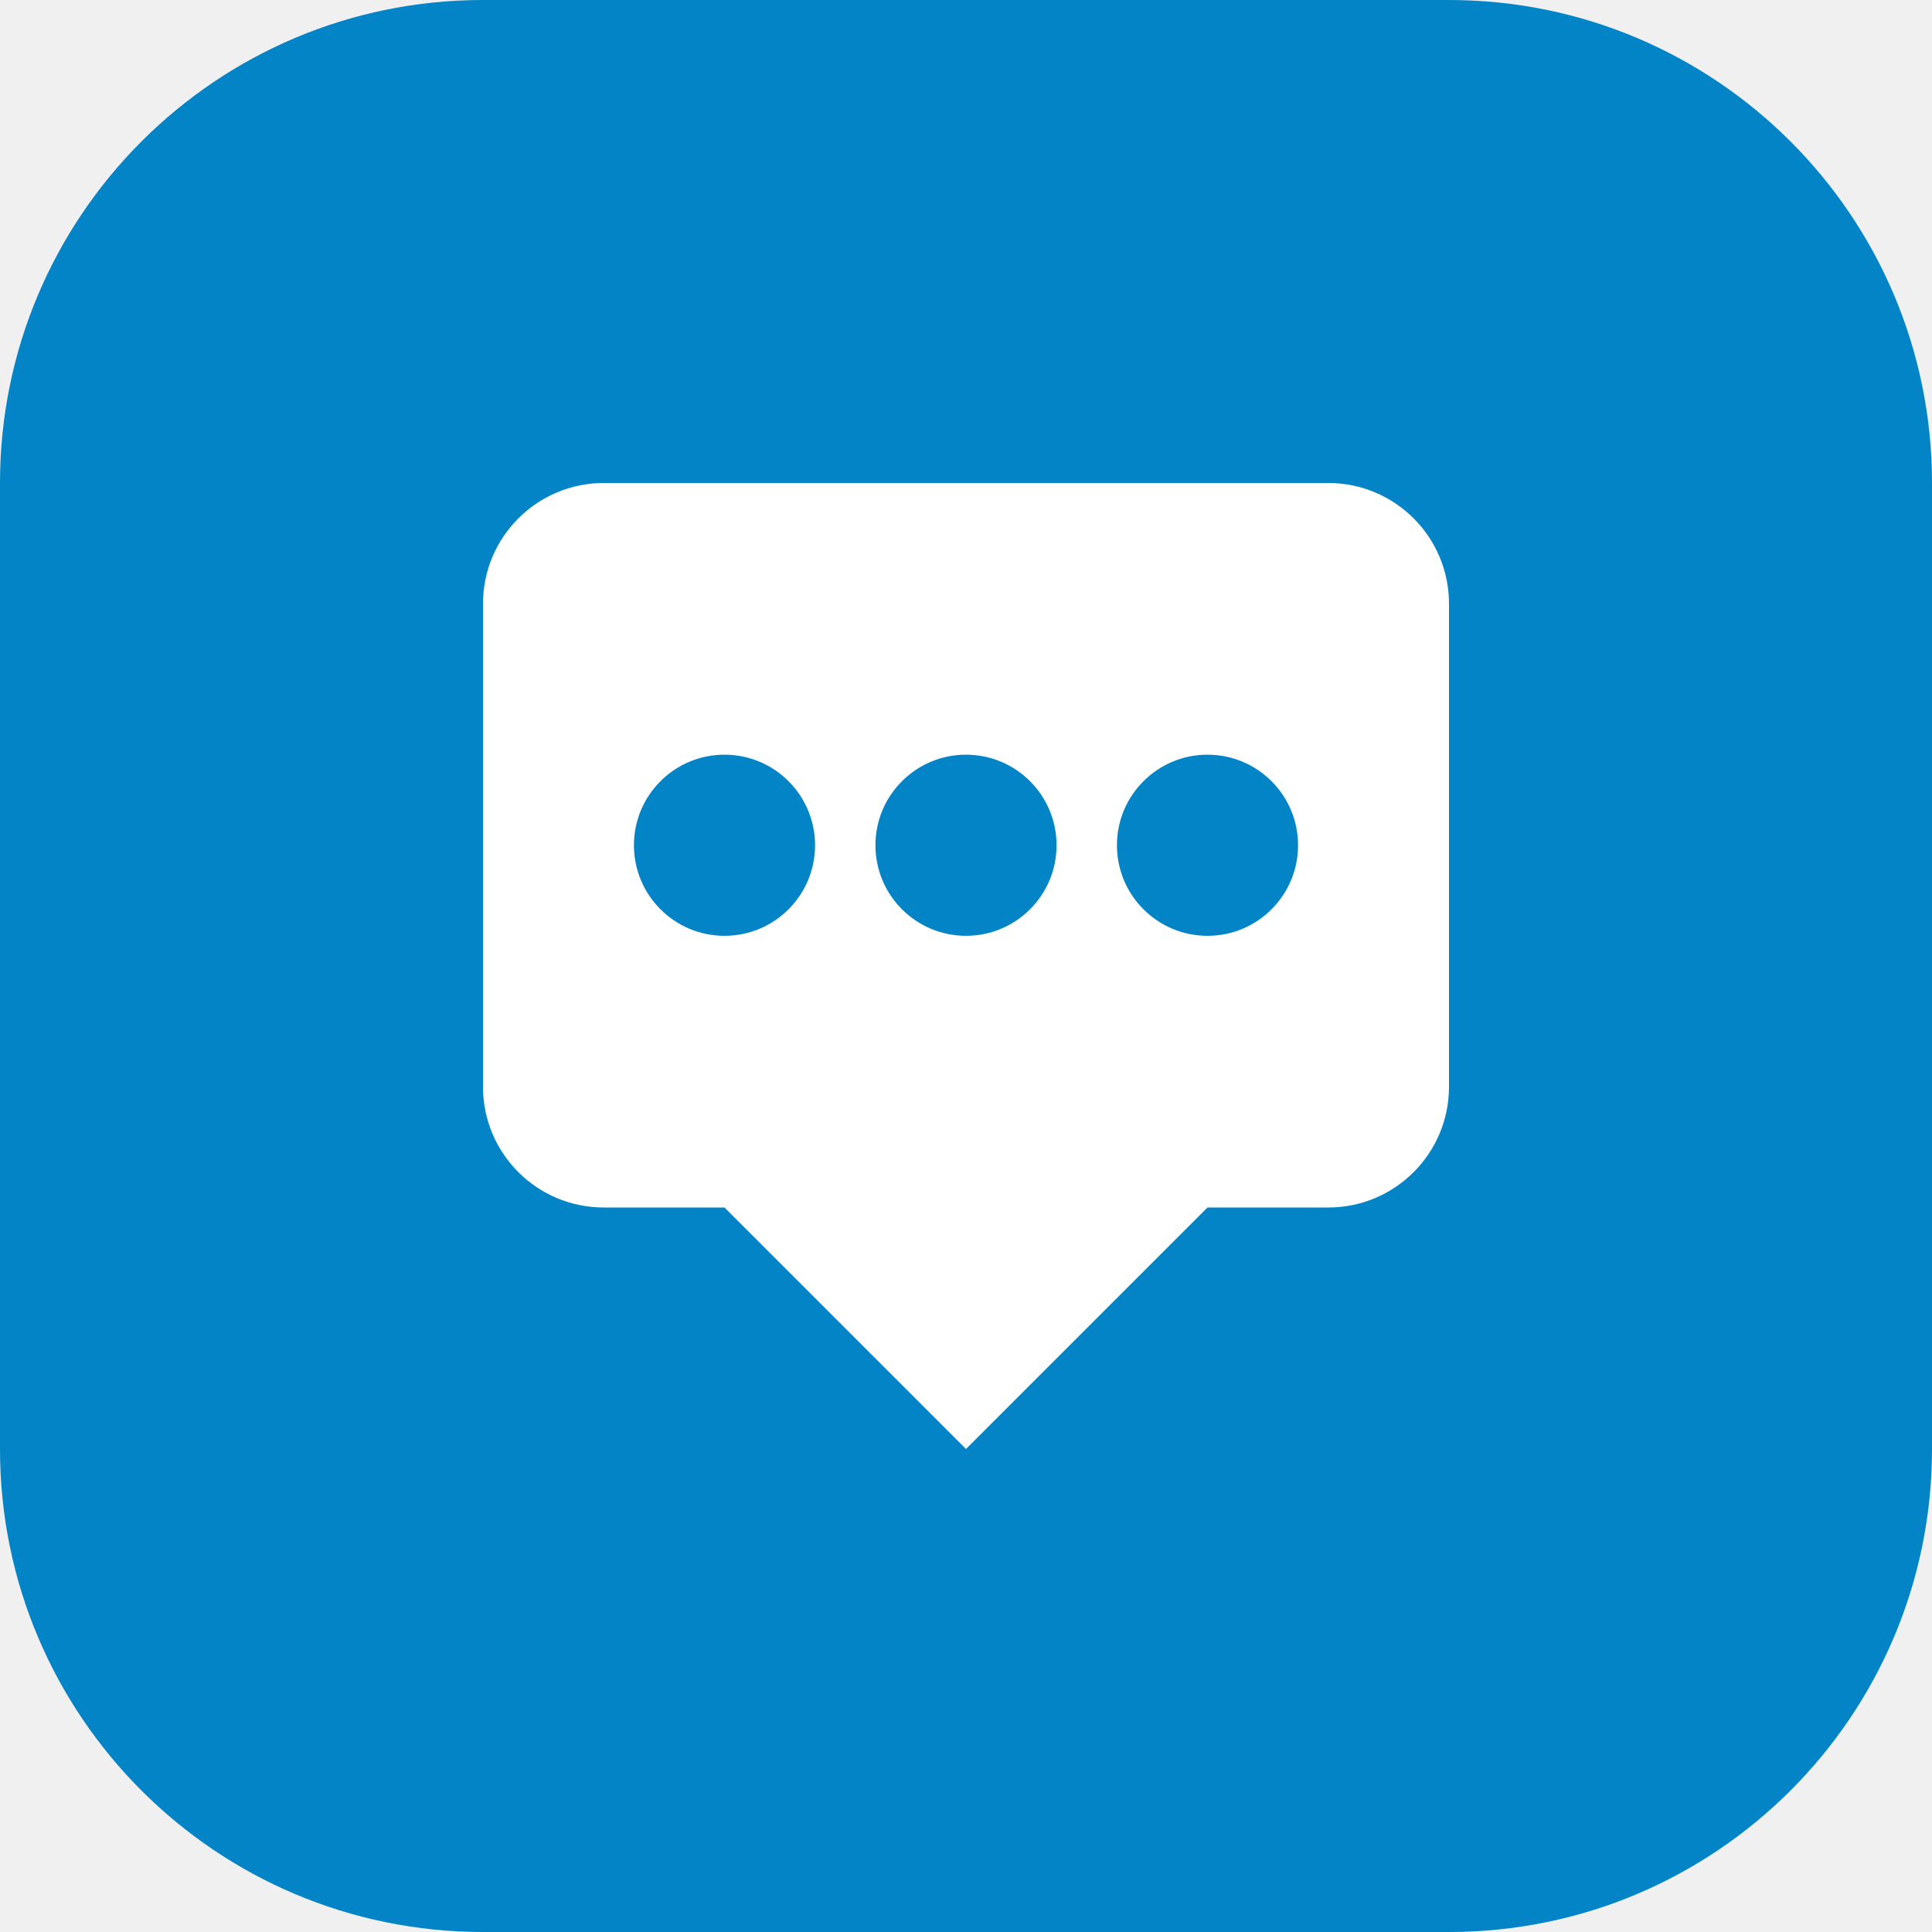
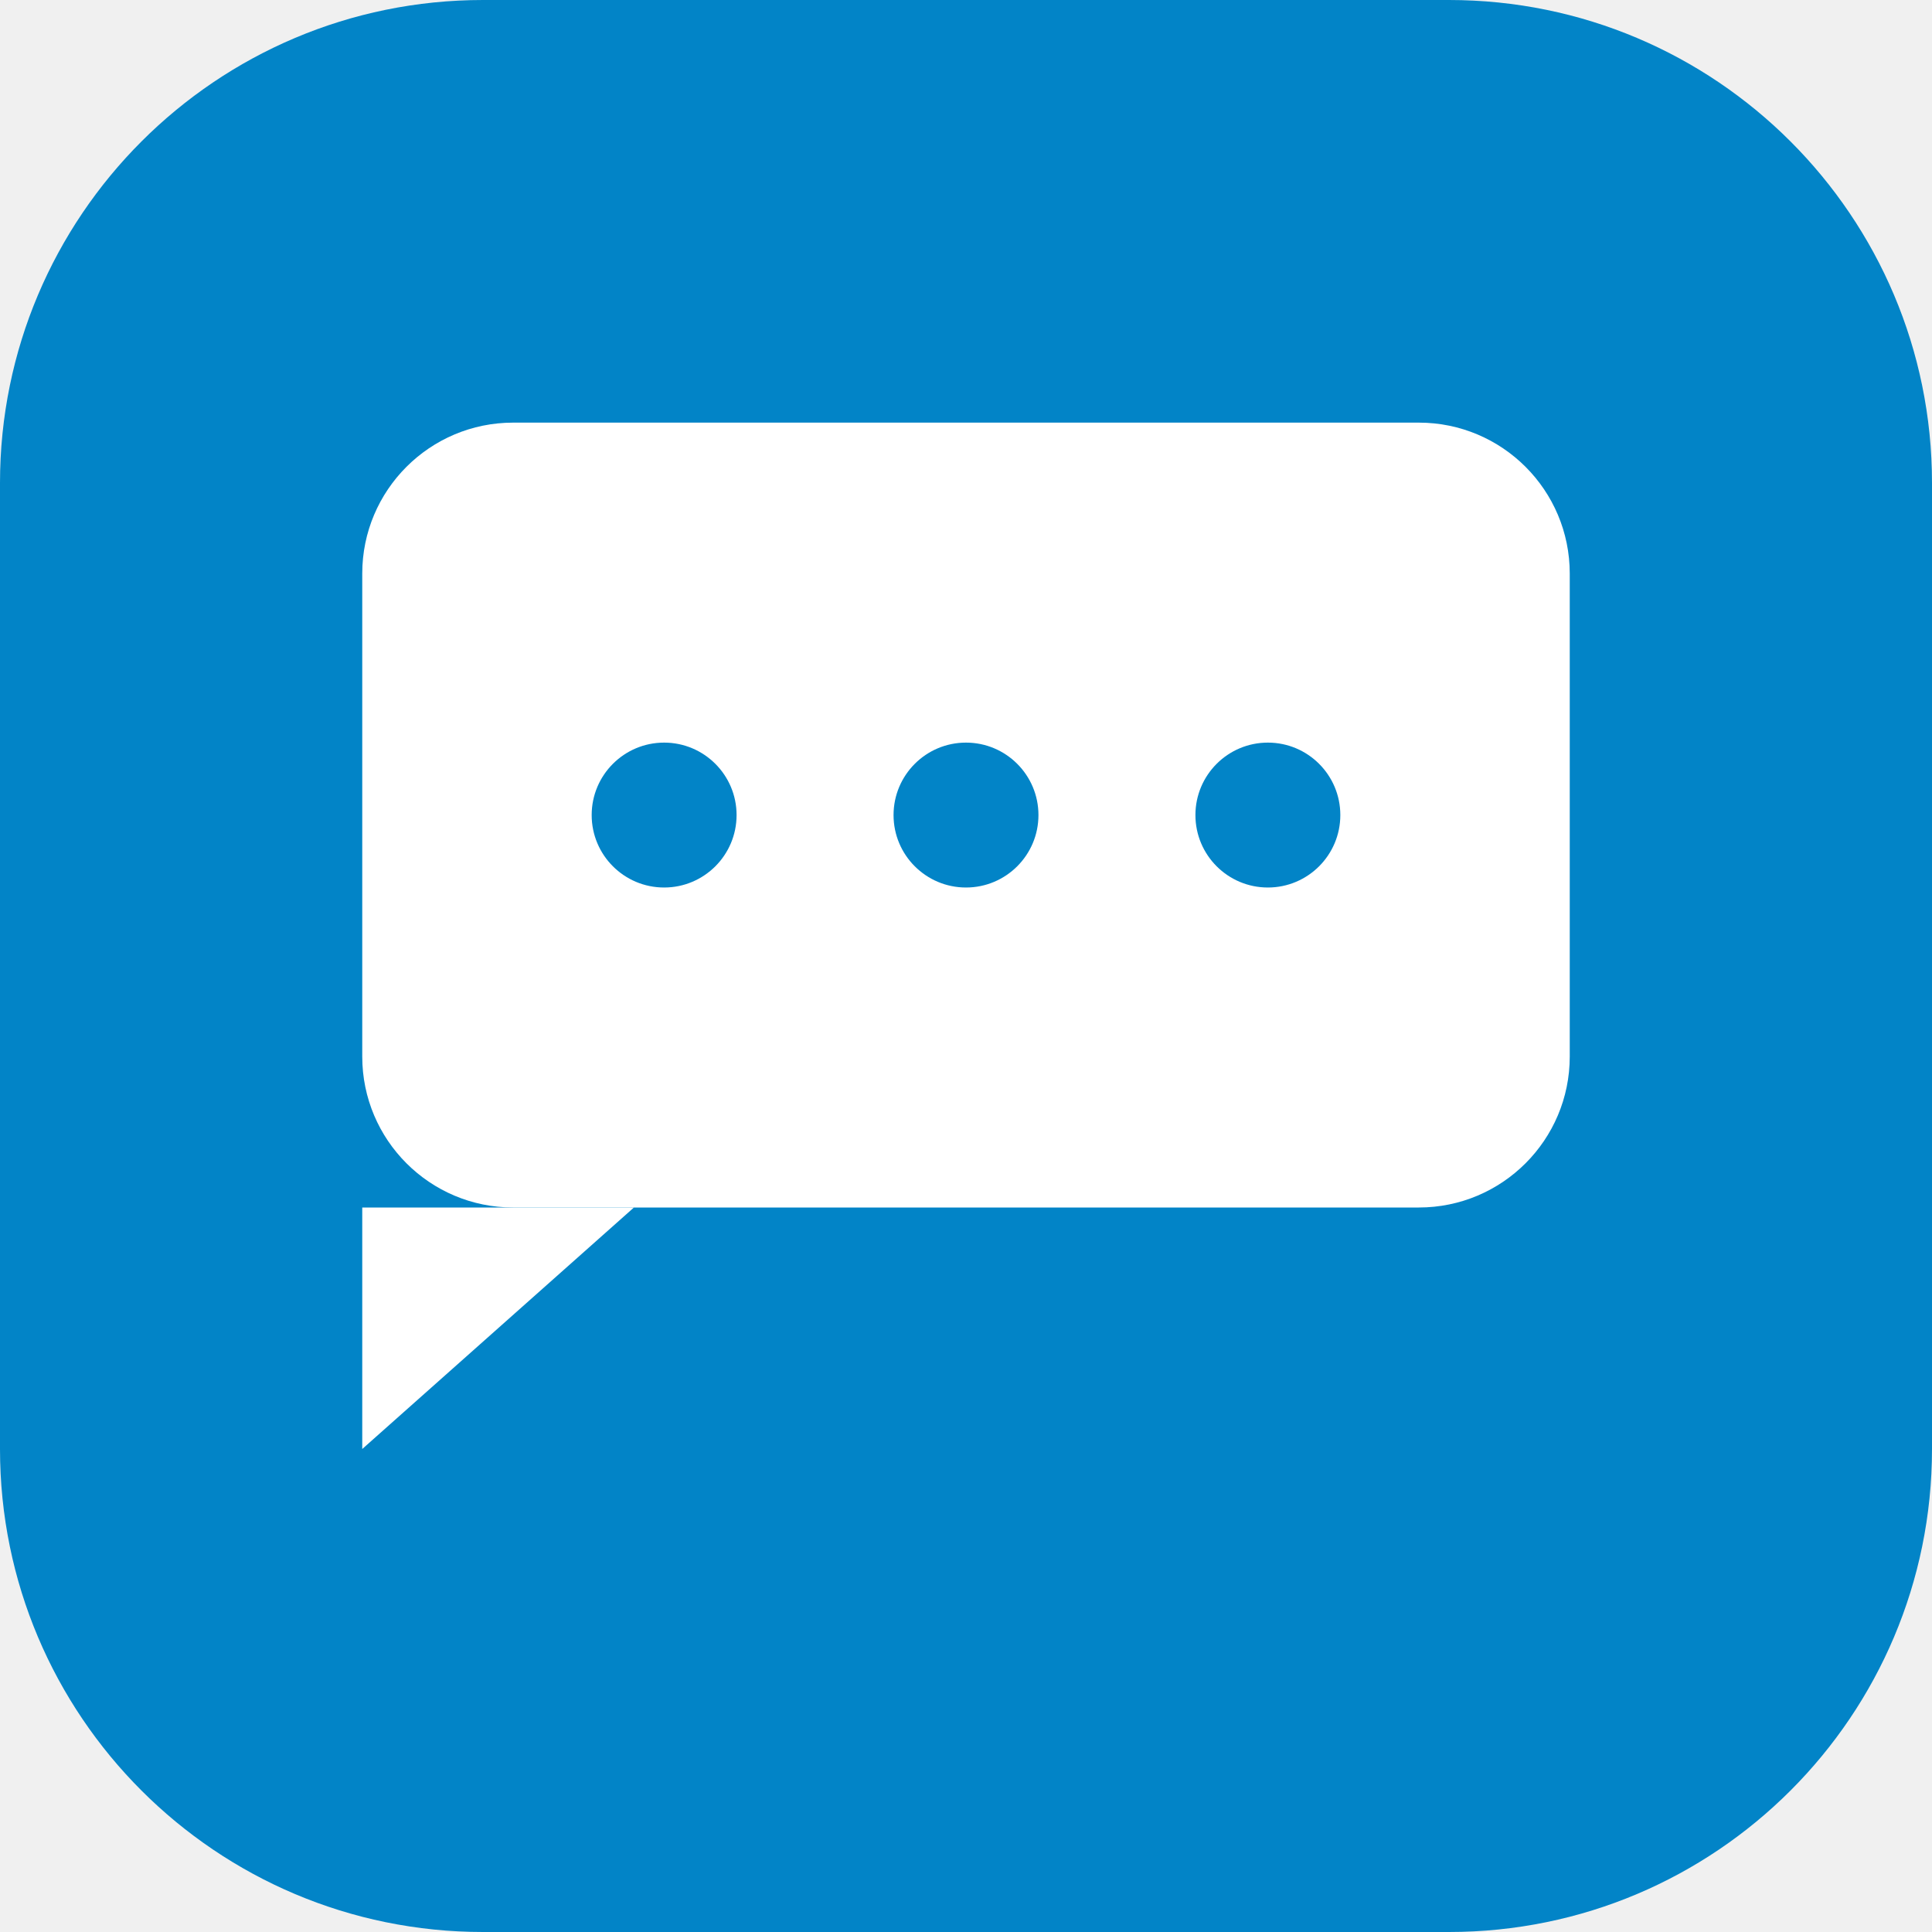
<svg xmlns="http://www.w3.org/2000/svg" viewBox="0 0 32 32" fill="none">
  <rect width="32" height="32" rx="8" fill="#0284c7" />
-   <path d="M8 10C8 8.895 8.895 8 10 8h12c1.105 0 2 .895 2 2v8c0 1.105-.895 2-2 2h-2l-4 4-4-4h-2c-1.105 0-2-.895-2-2V10z" fill="white" />
-   <circle cx="12" cy="14" r="1.5" fill="#0284c7" />
-   <circle cx="16" cy="14" r="1.5" fill="#0284c7" />
-   <circle cx="20" cy="14" r="1.5" fill="#0284c7" />
+   <rect x="6" y="7" width="20" height="13" rx="2.5" fill="white" />
+   <path d="M6 20L6 24L10.5 20" fill="white" />
+   <circle cx="11" cy="13.5" r="1.2" fill="#0284c7" />
+   <circle cx="16" cy="13.5" r="1.2" fill="#0284c7" />
+   <circle cx="21" cy="13.5" r="1.2" fill="#0284c7" />
</svg>
